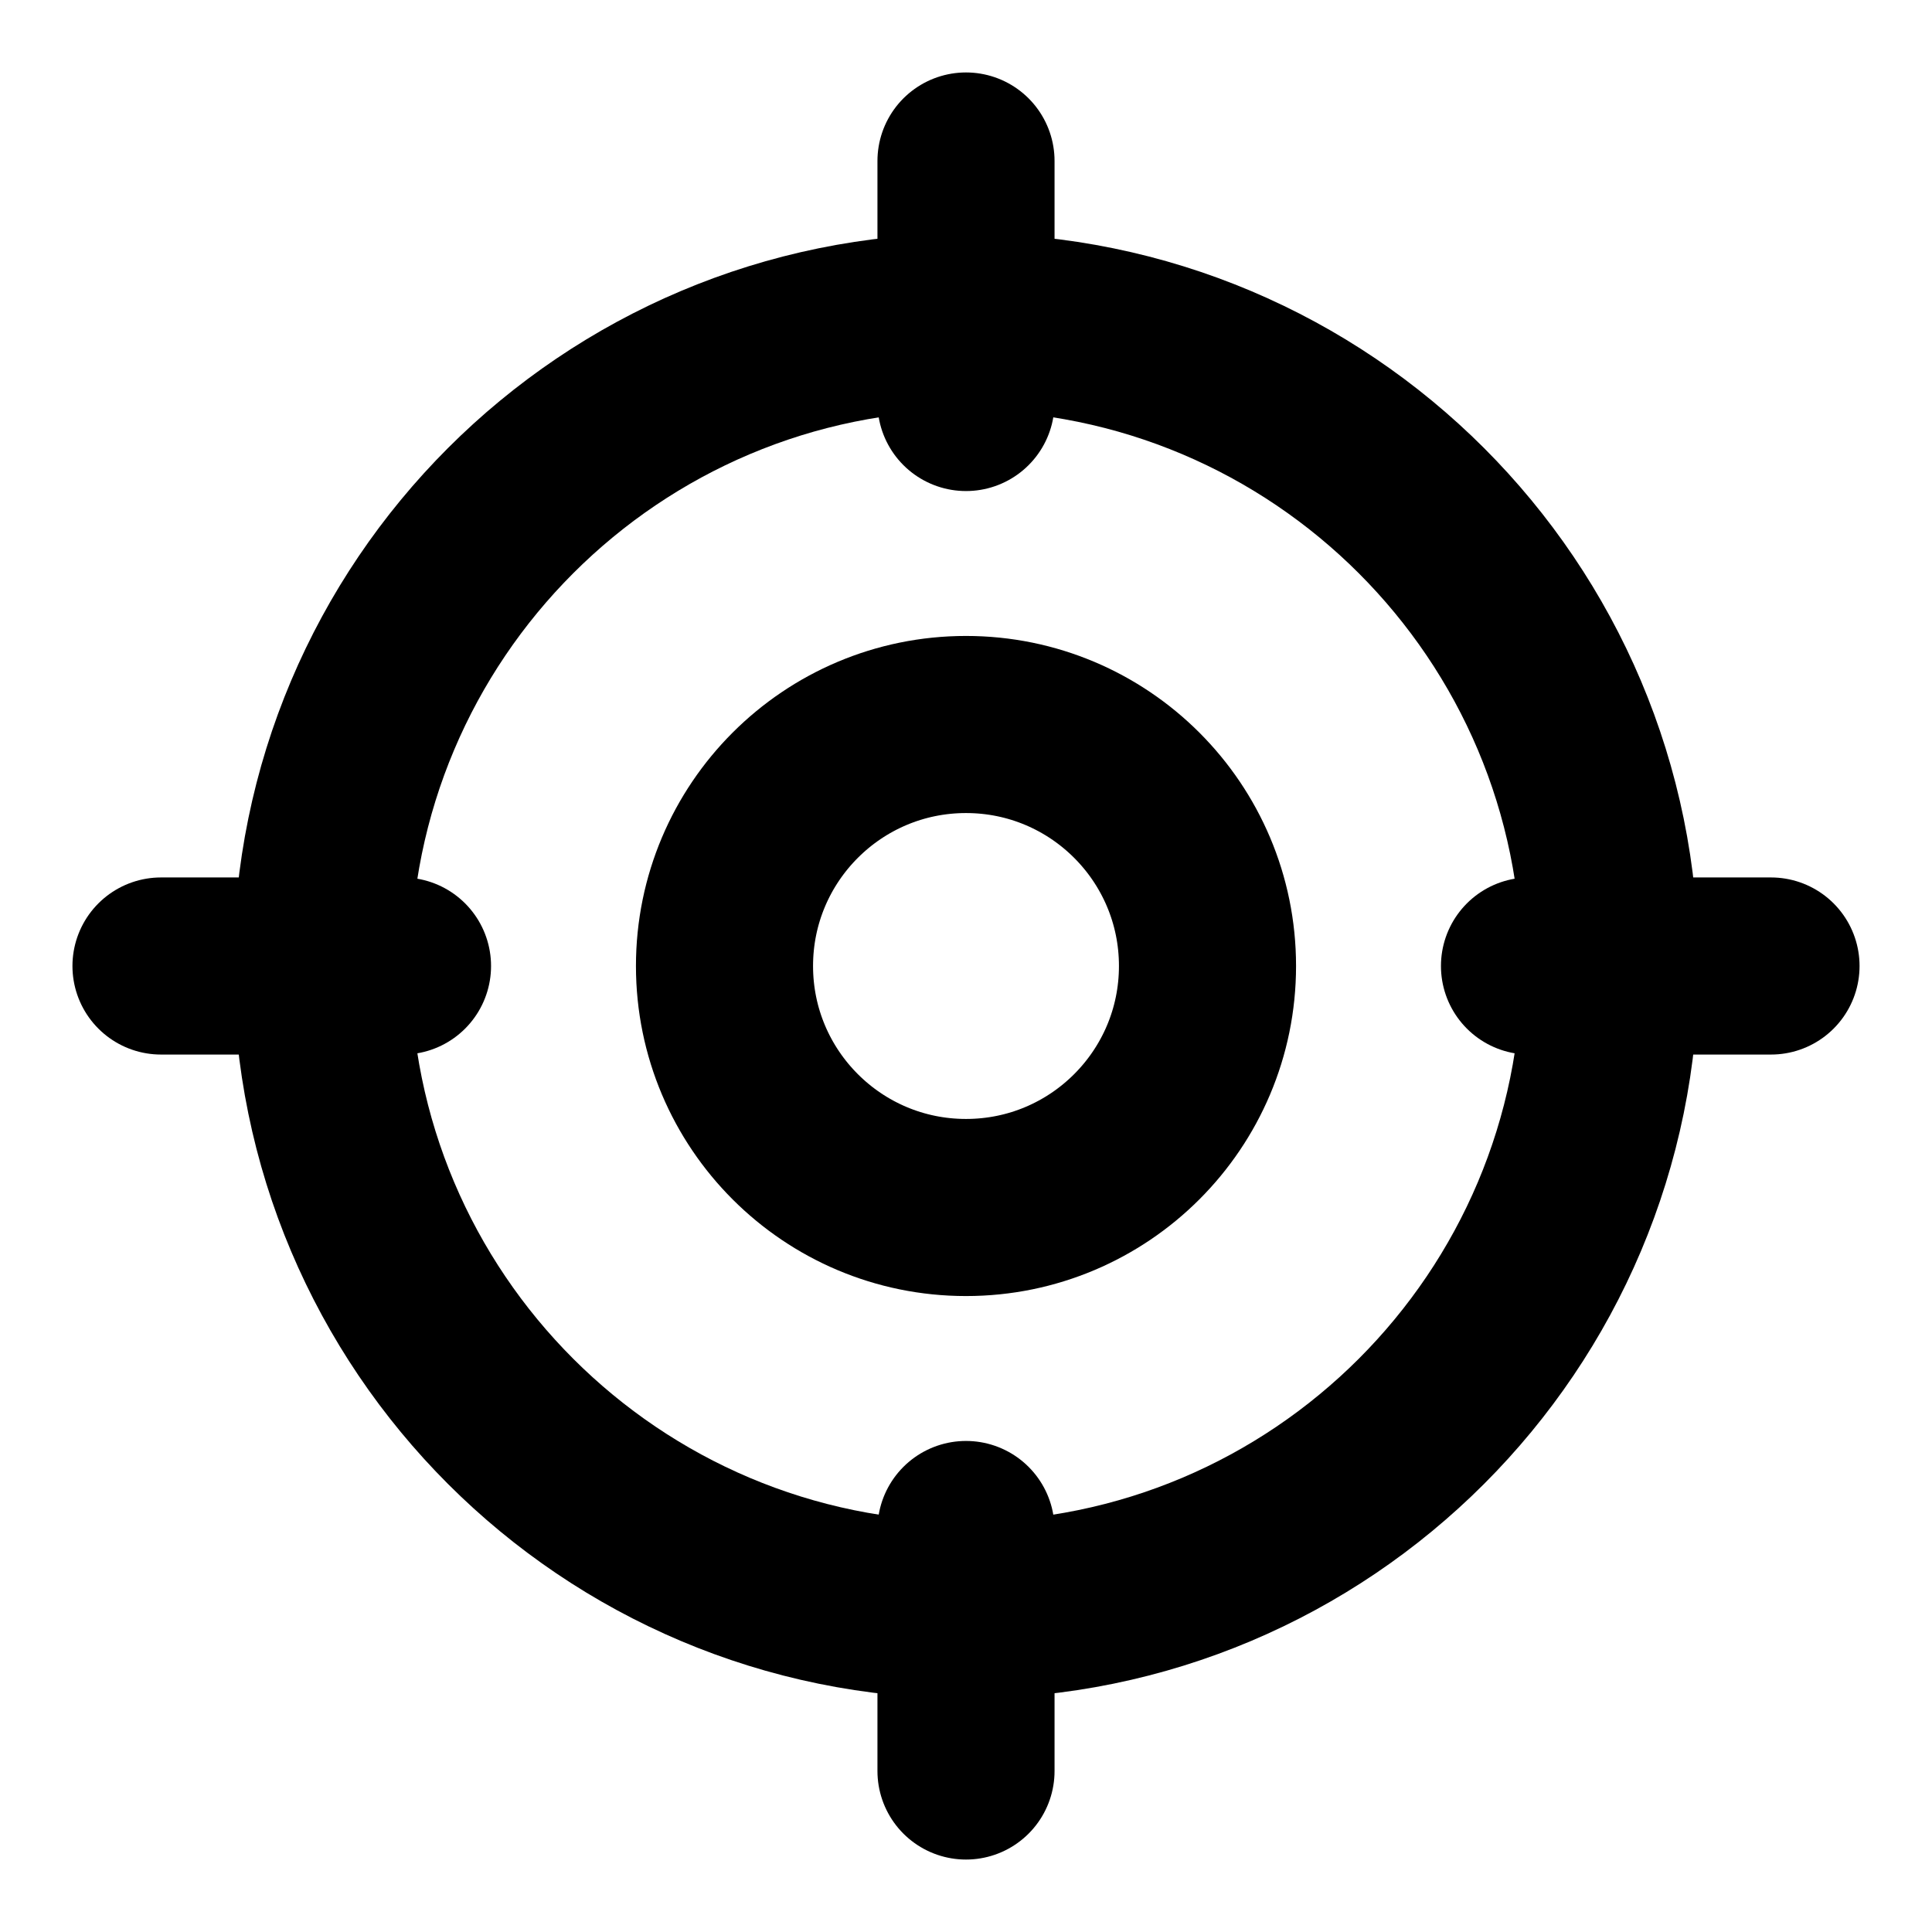
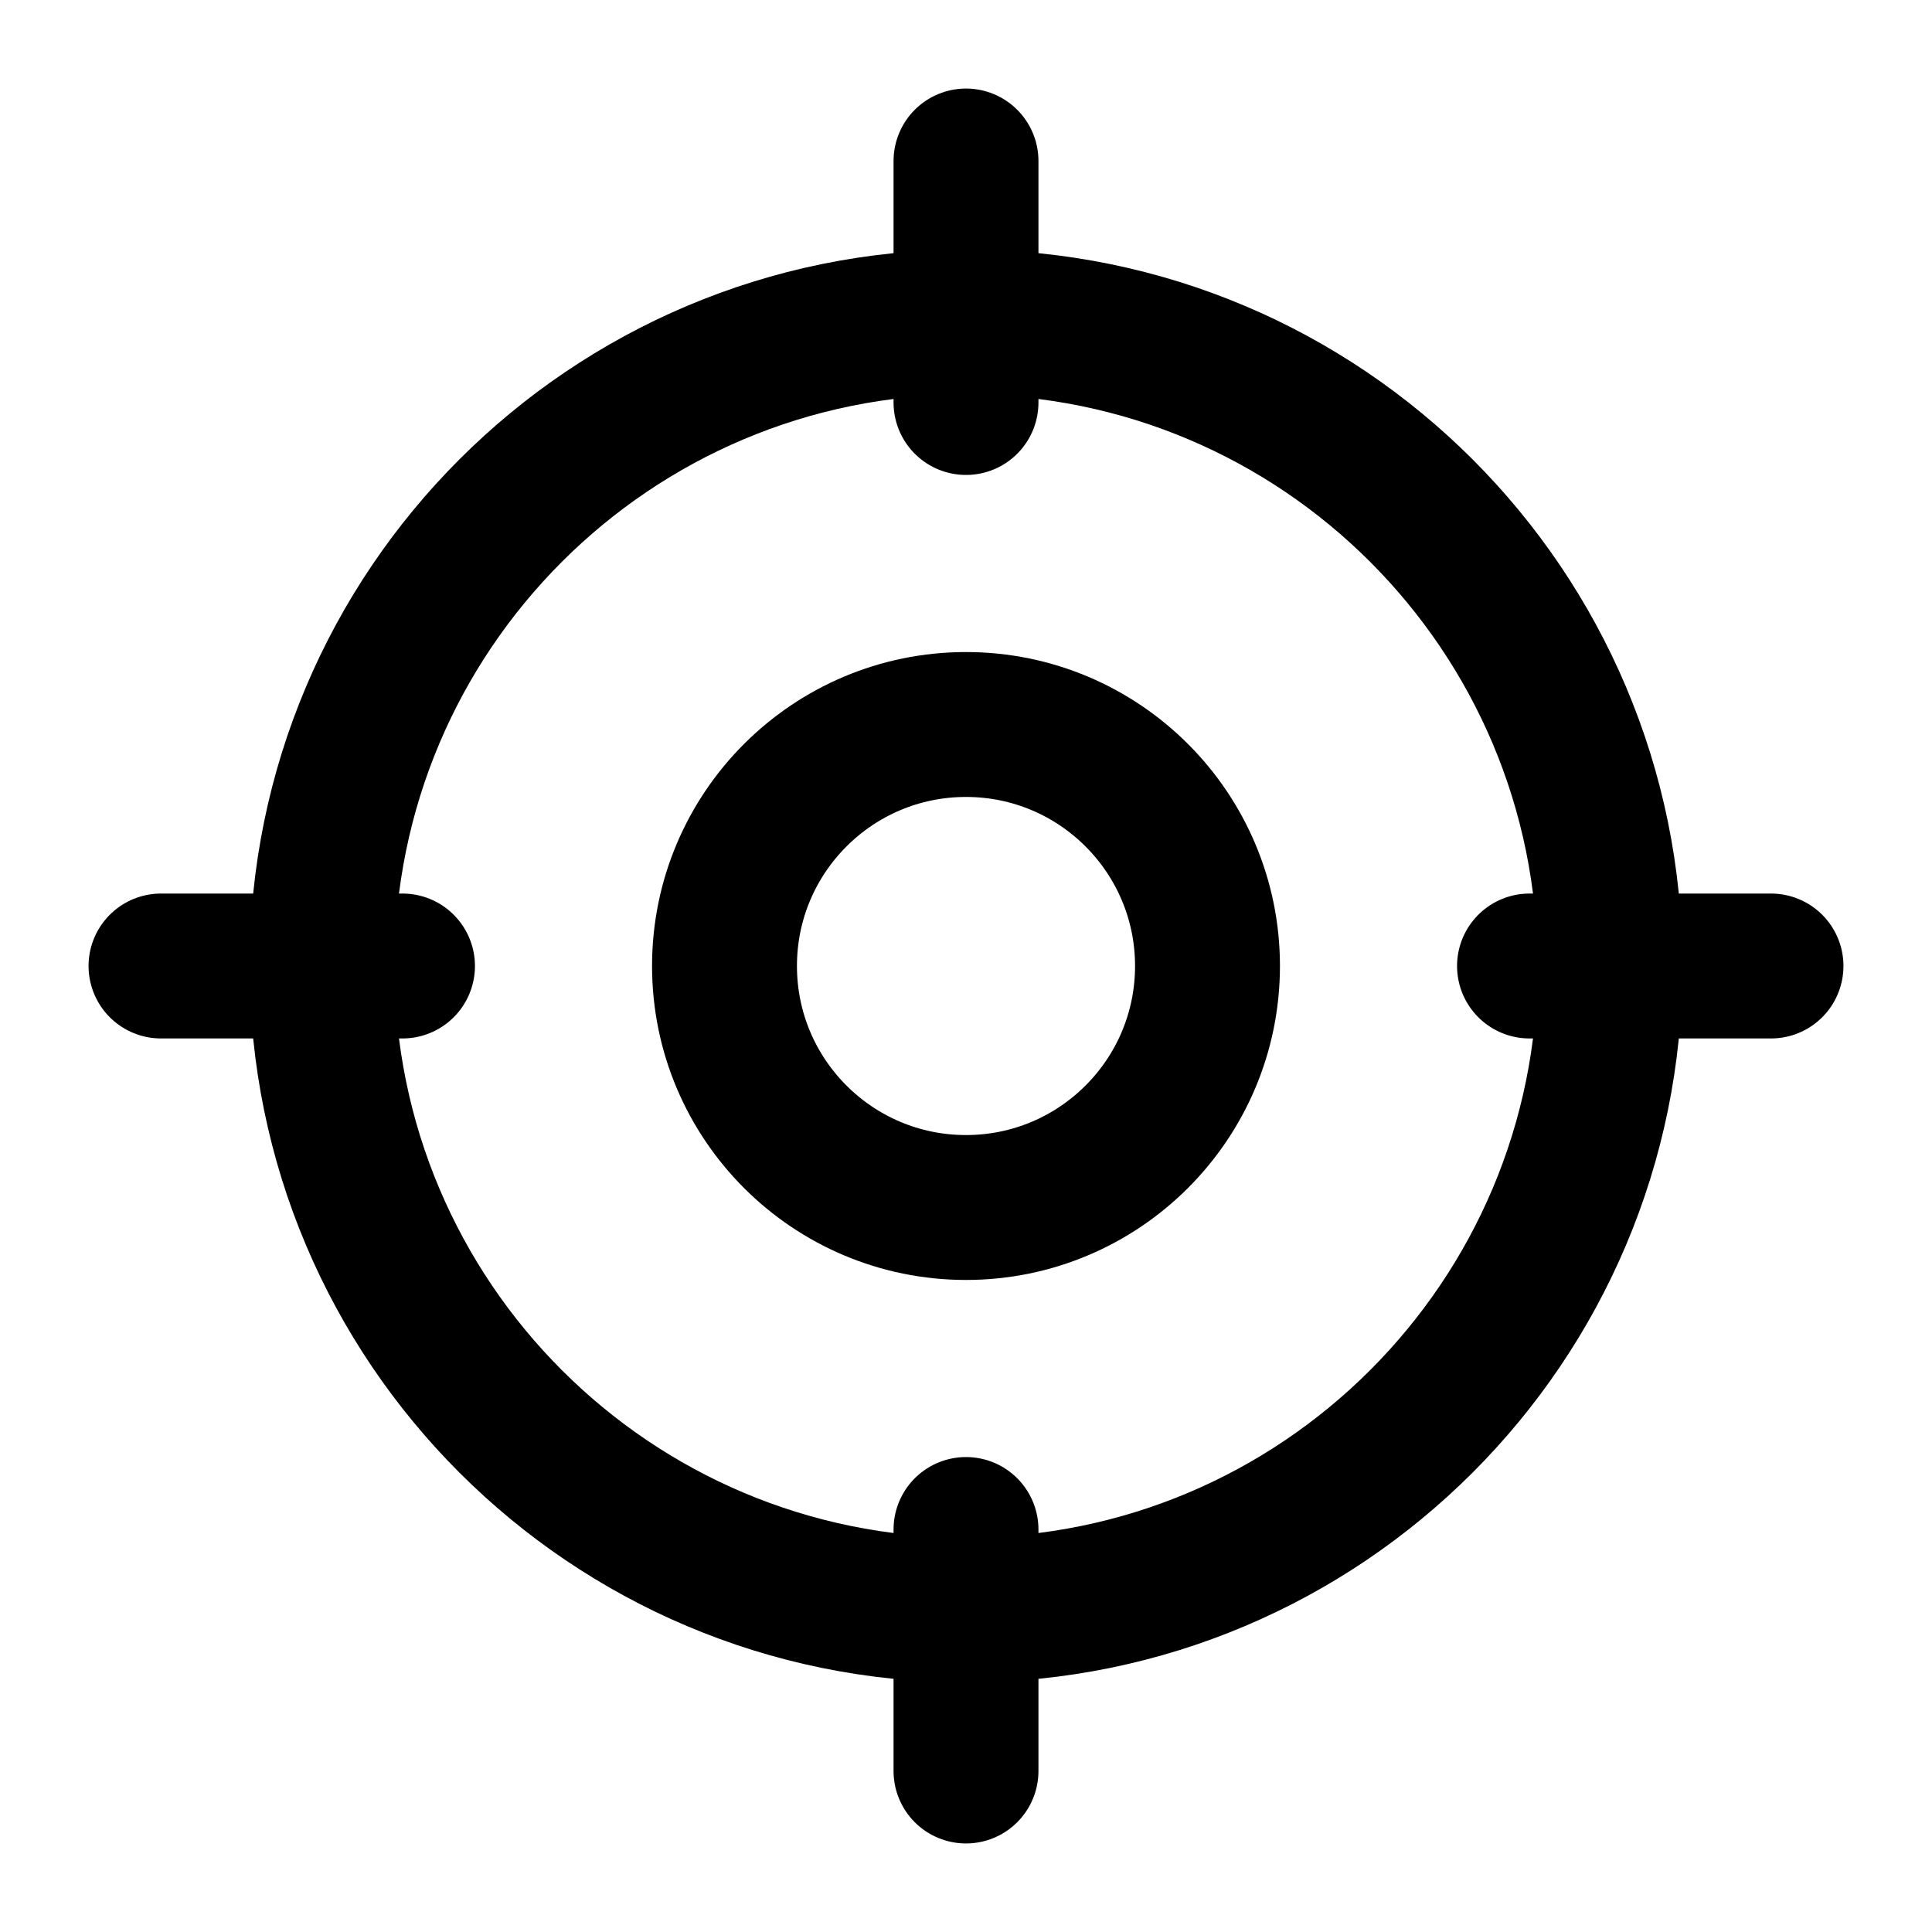
- <svg xmlns="http://www.w3.org/2000/svg" width="24" height="24" viewBox="0 0 24 24" fill="none" stroke="currentColor" stroke-width="2.2" stroke-linecap="round" stroke-linejoin="round" role="img" aria-labelledby="geofence-title">
+ <svg xmlns="http://www.w3.org/2000/svg" width="24" height="24" viewBox="0 0 24 24" fill="none" stroke="currentColor" stroke-width="1.8" stroke-linecap="round" stroke-linejoin="round" role="img" aria-labelledby="geofence-title">
  <circle cx="12" cy="12" r="8" />
  <circle cx="12" cy="12" r="3" />
  <path d="M12 2v3" />
  <path d="M12 19v3" />
  <path d="M2 12h3" />
  <path d="M19 12h3" />
</svg>
